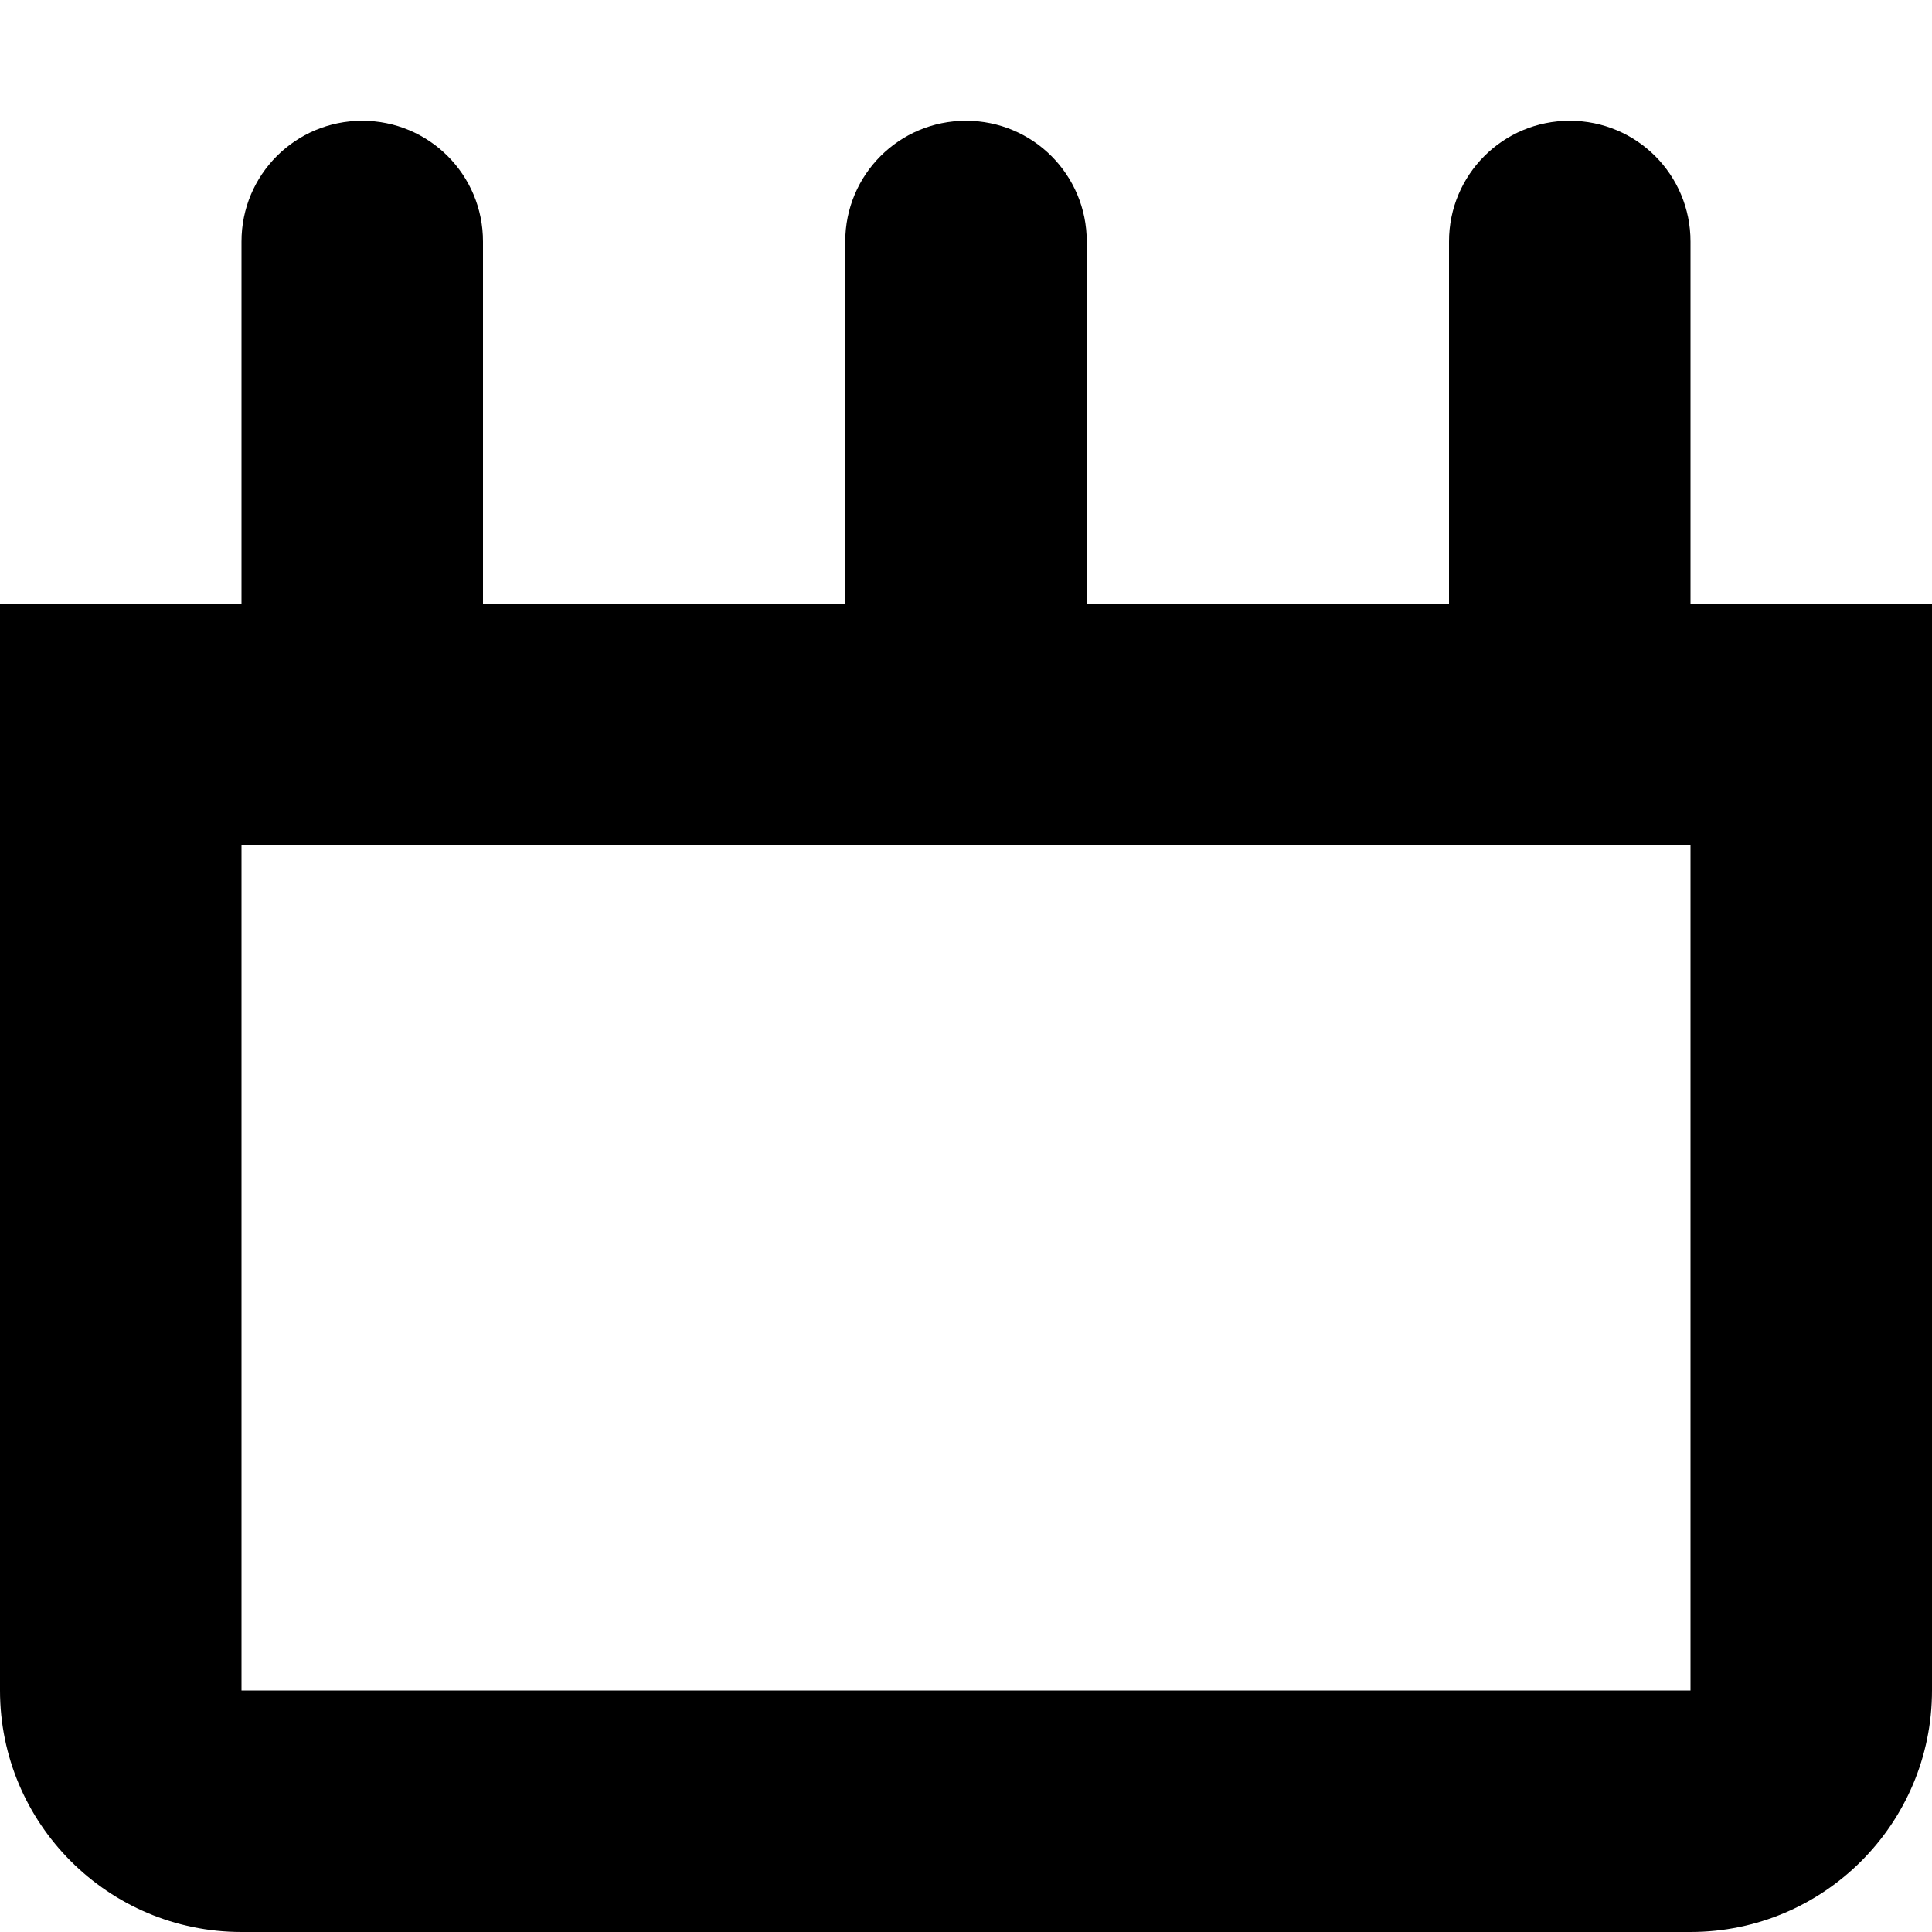
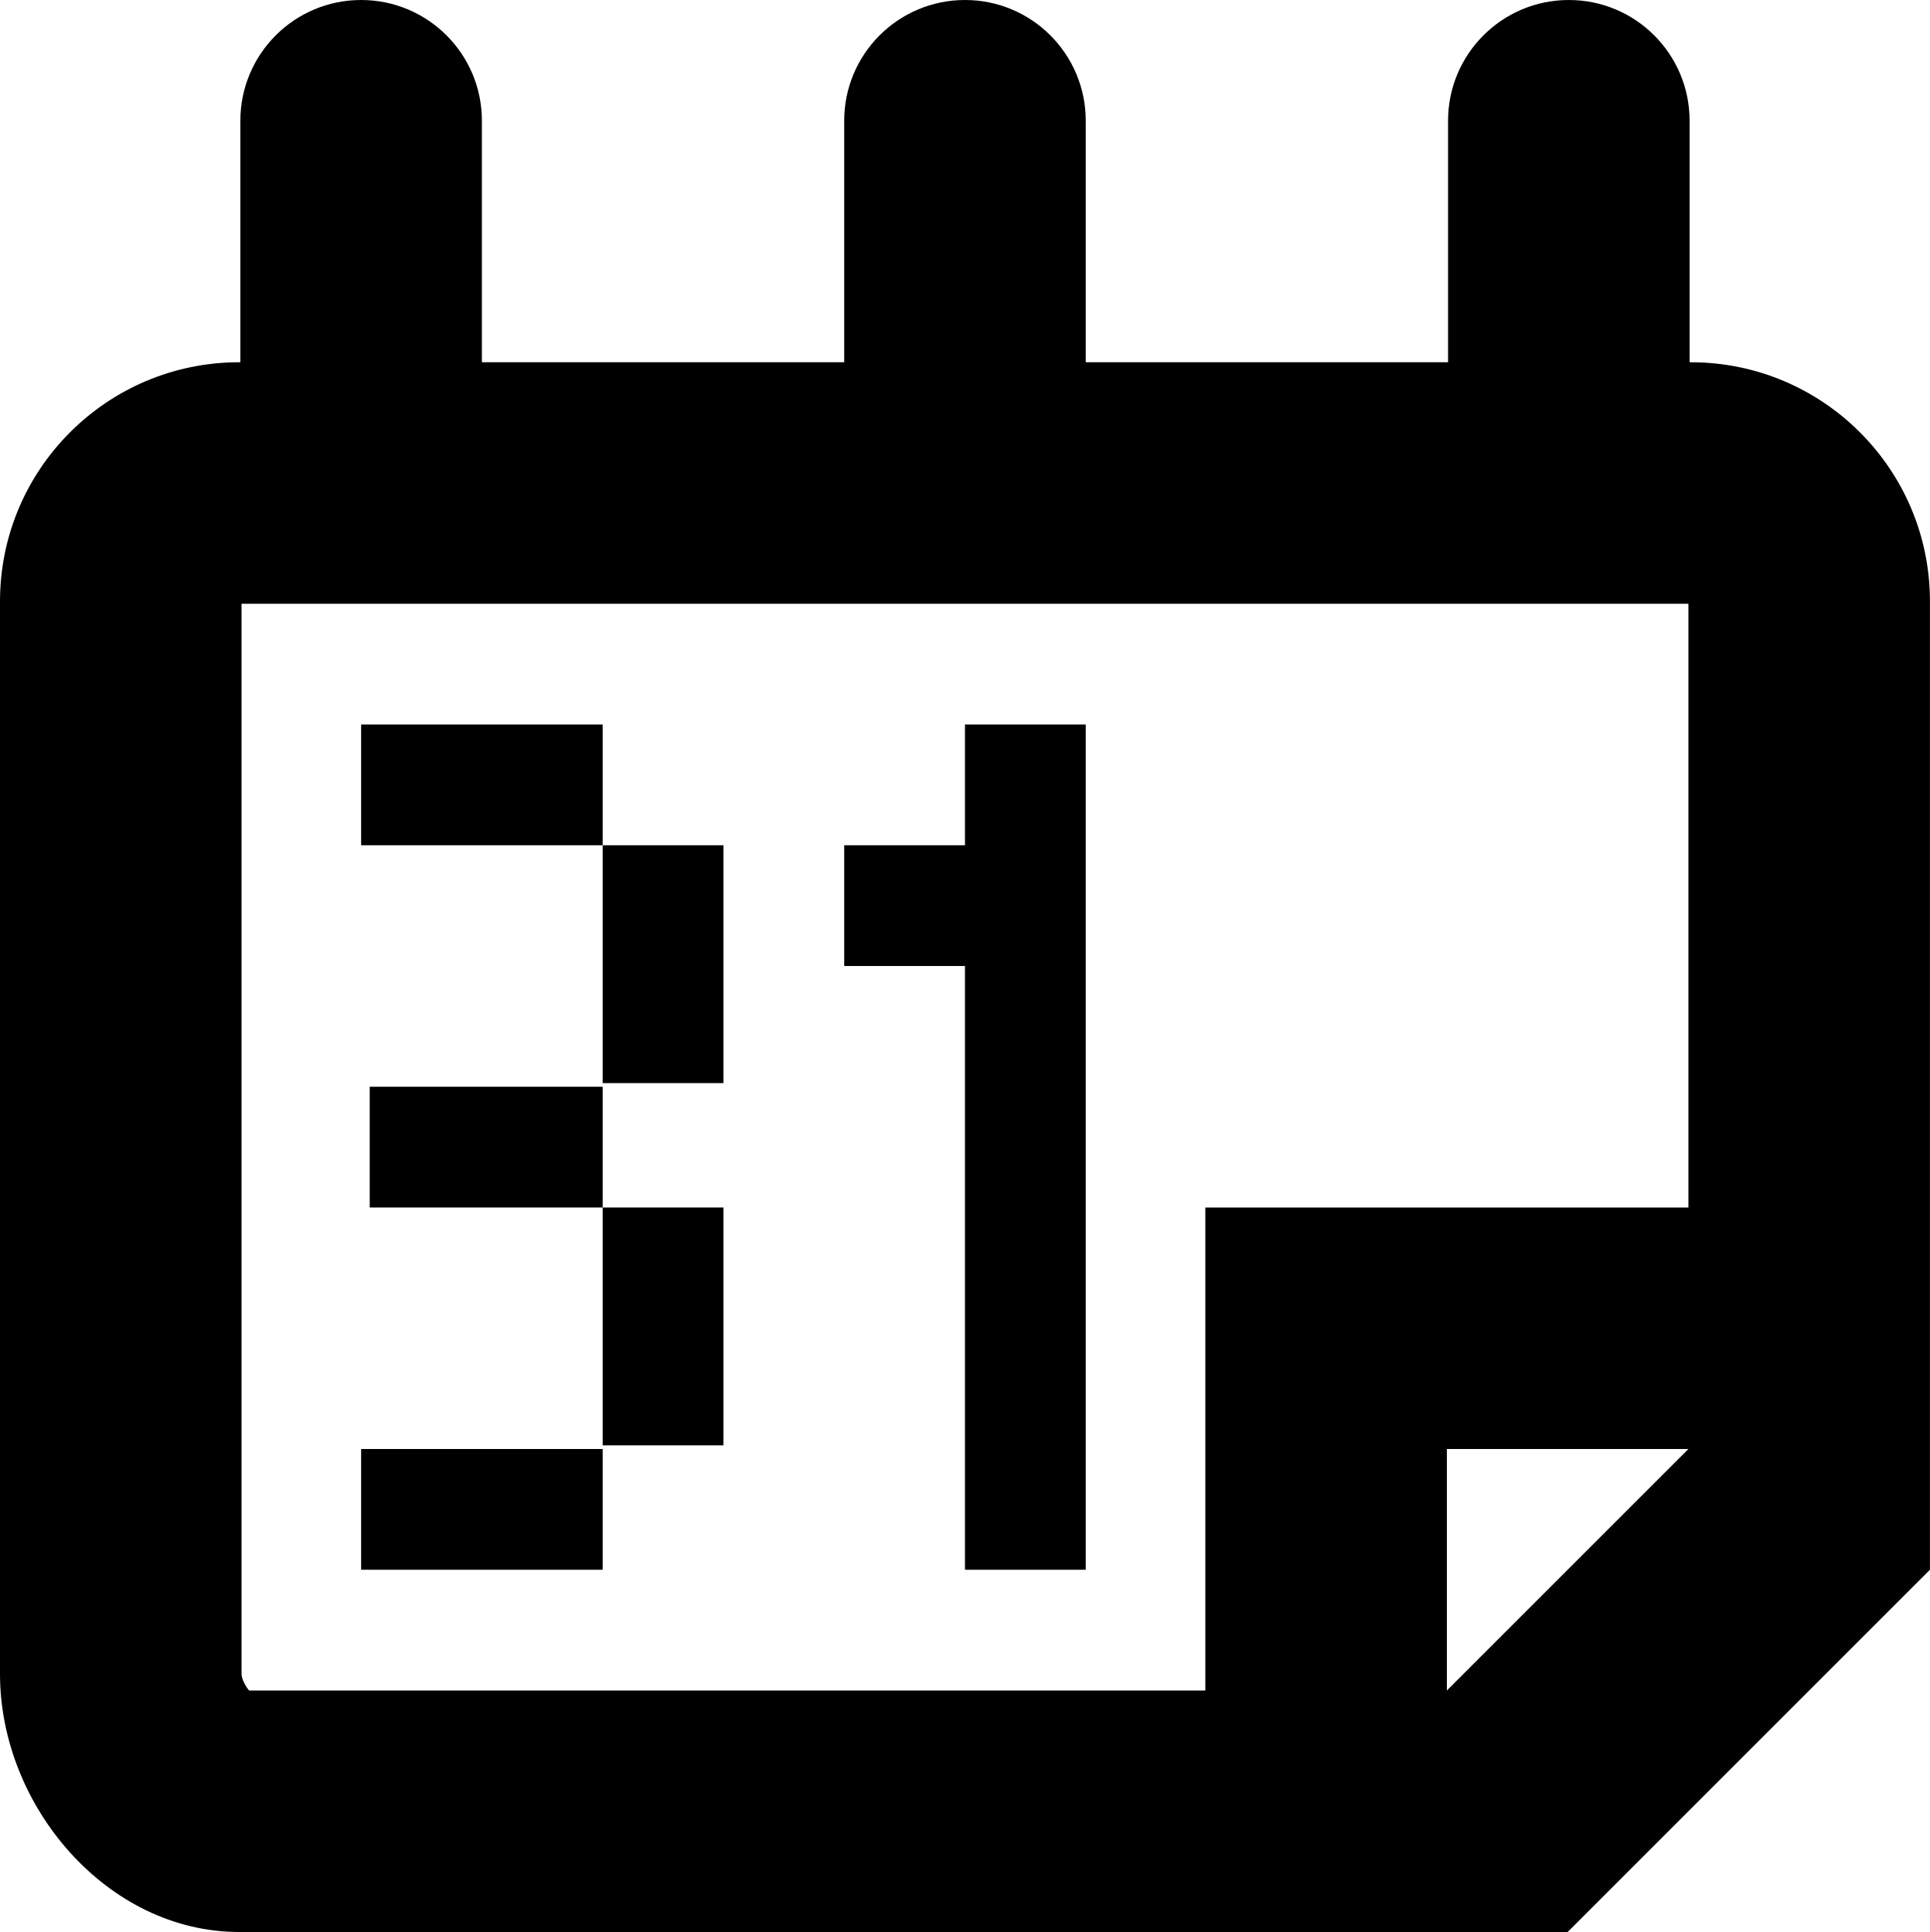
- <svg xmlns="http://www.w3.org/2000/svg" version="1.1" id="date" x="0px" y="0px" width="512px" height="512px" viewBox="0 0 512 512" enable-background="new 0 0 512 512" xml:space="preserve">
-   <path id="XMLID_2_" d="M448,160V64c0-17.7-14.3-32-32-32s-32,14.3-32,32v96h-96V64c0-17.7-14.3-32-32-32s-32,14.3-32,32v96h-96V64  c0-17.7-14.3-32-32-32S64,46.3,64,64v96H0v288c0,35.3,28.7,64,64,64h384c35.3,0,64-28.7,64-64V160H448z M448,448H64V224h384L448,448  C448,448,448,448,448,448z" />
+ <svg xmlns="http://www.w3.org/2000/svg" version="1.1" id="date" x="0px" y="0px" viewBox="0 0 511.375 512" enable-background="new 0 0 511.375 512" xml:space="preserve">
+   <g>
+     <path d="M511.375,159.375c0-35.001-28.374-63.375-63.375-63.375h-0.313V64V32c0-17.673-14.327-32-32-32s-32,14.327-32,32   v64h-96V32c0-17.673-14.327-32-32-32s-32,14.327-32,32v64h-96V32c0-17.673-14.327-32-32-32s-32,14.327-32,32   v64H63.375C28.374,96,0,124.374,0,159.375V443.625C0,478.626,28.374,512,63.375,512h320h32l96-96   h-0L511.375,159.375z M383.375,448v-64h64L383.375,448z M447.375,288v32h-96h-32v32v96H66.006   C65.009,446.839,64,444.87,64,443.625l0.001-283.625L447.375,160V288z" />
+     <polygon points="255.688,416 287.688,416 287.688,256 287.688,224 287.688,192 255.688,192 255.688,224 223.688,224    223.688,256 255.688,256  " />
+     <rect x="95.688" y="192" width="64" height="32" />
+     <rect x="159.688" y="224" width="32" height="63.036" />
+     <rect x="97.966" y="288" width="61.721" height="32" />
+     <polygon points="159.688,416 159.688,384 127.688,384 95.688,384 95.688,416 127.688,416  " />
+     <rect x="159.688" y="320" width="32" height="63.036" />
+   </g>
</svg>
